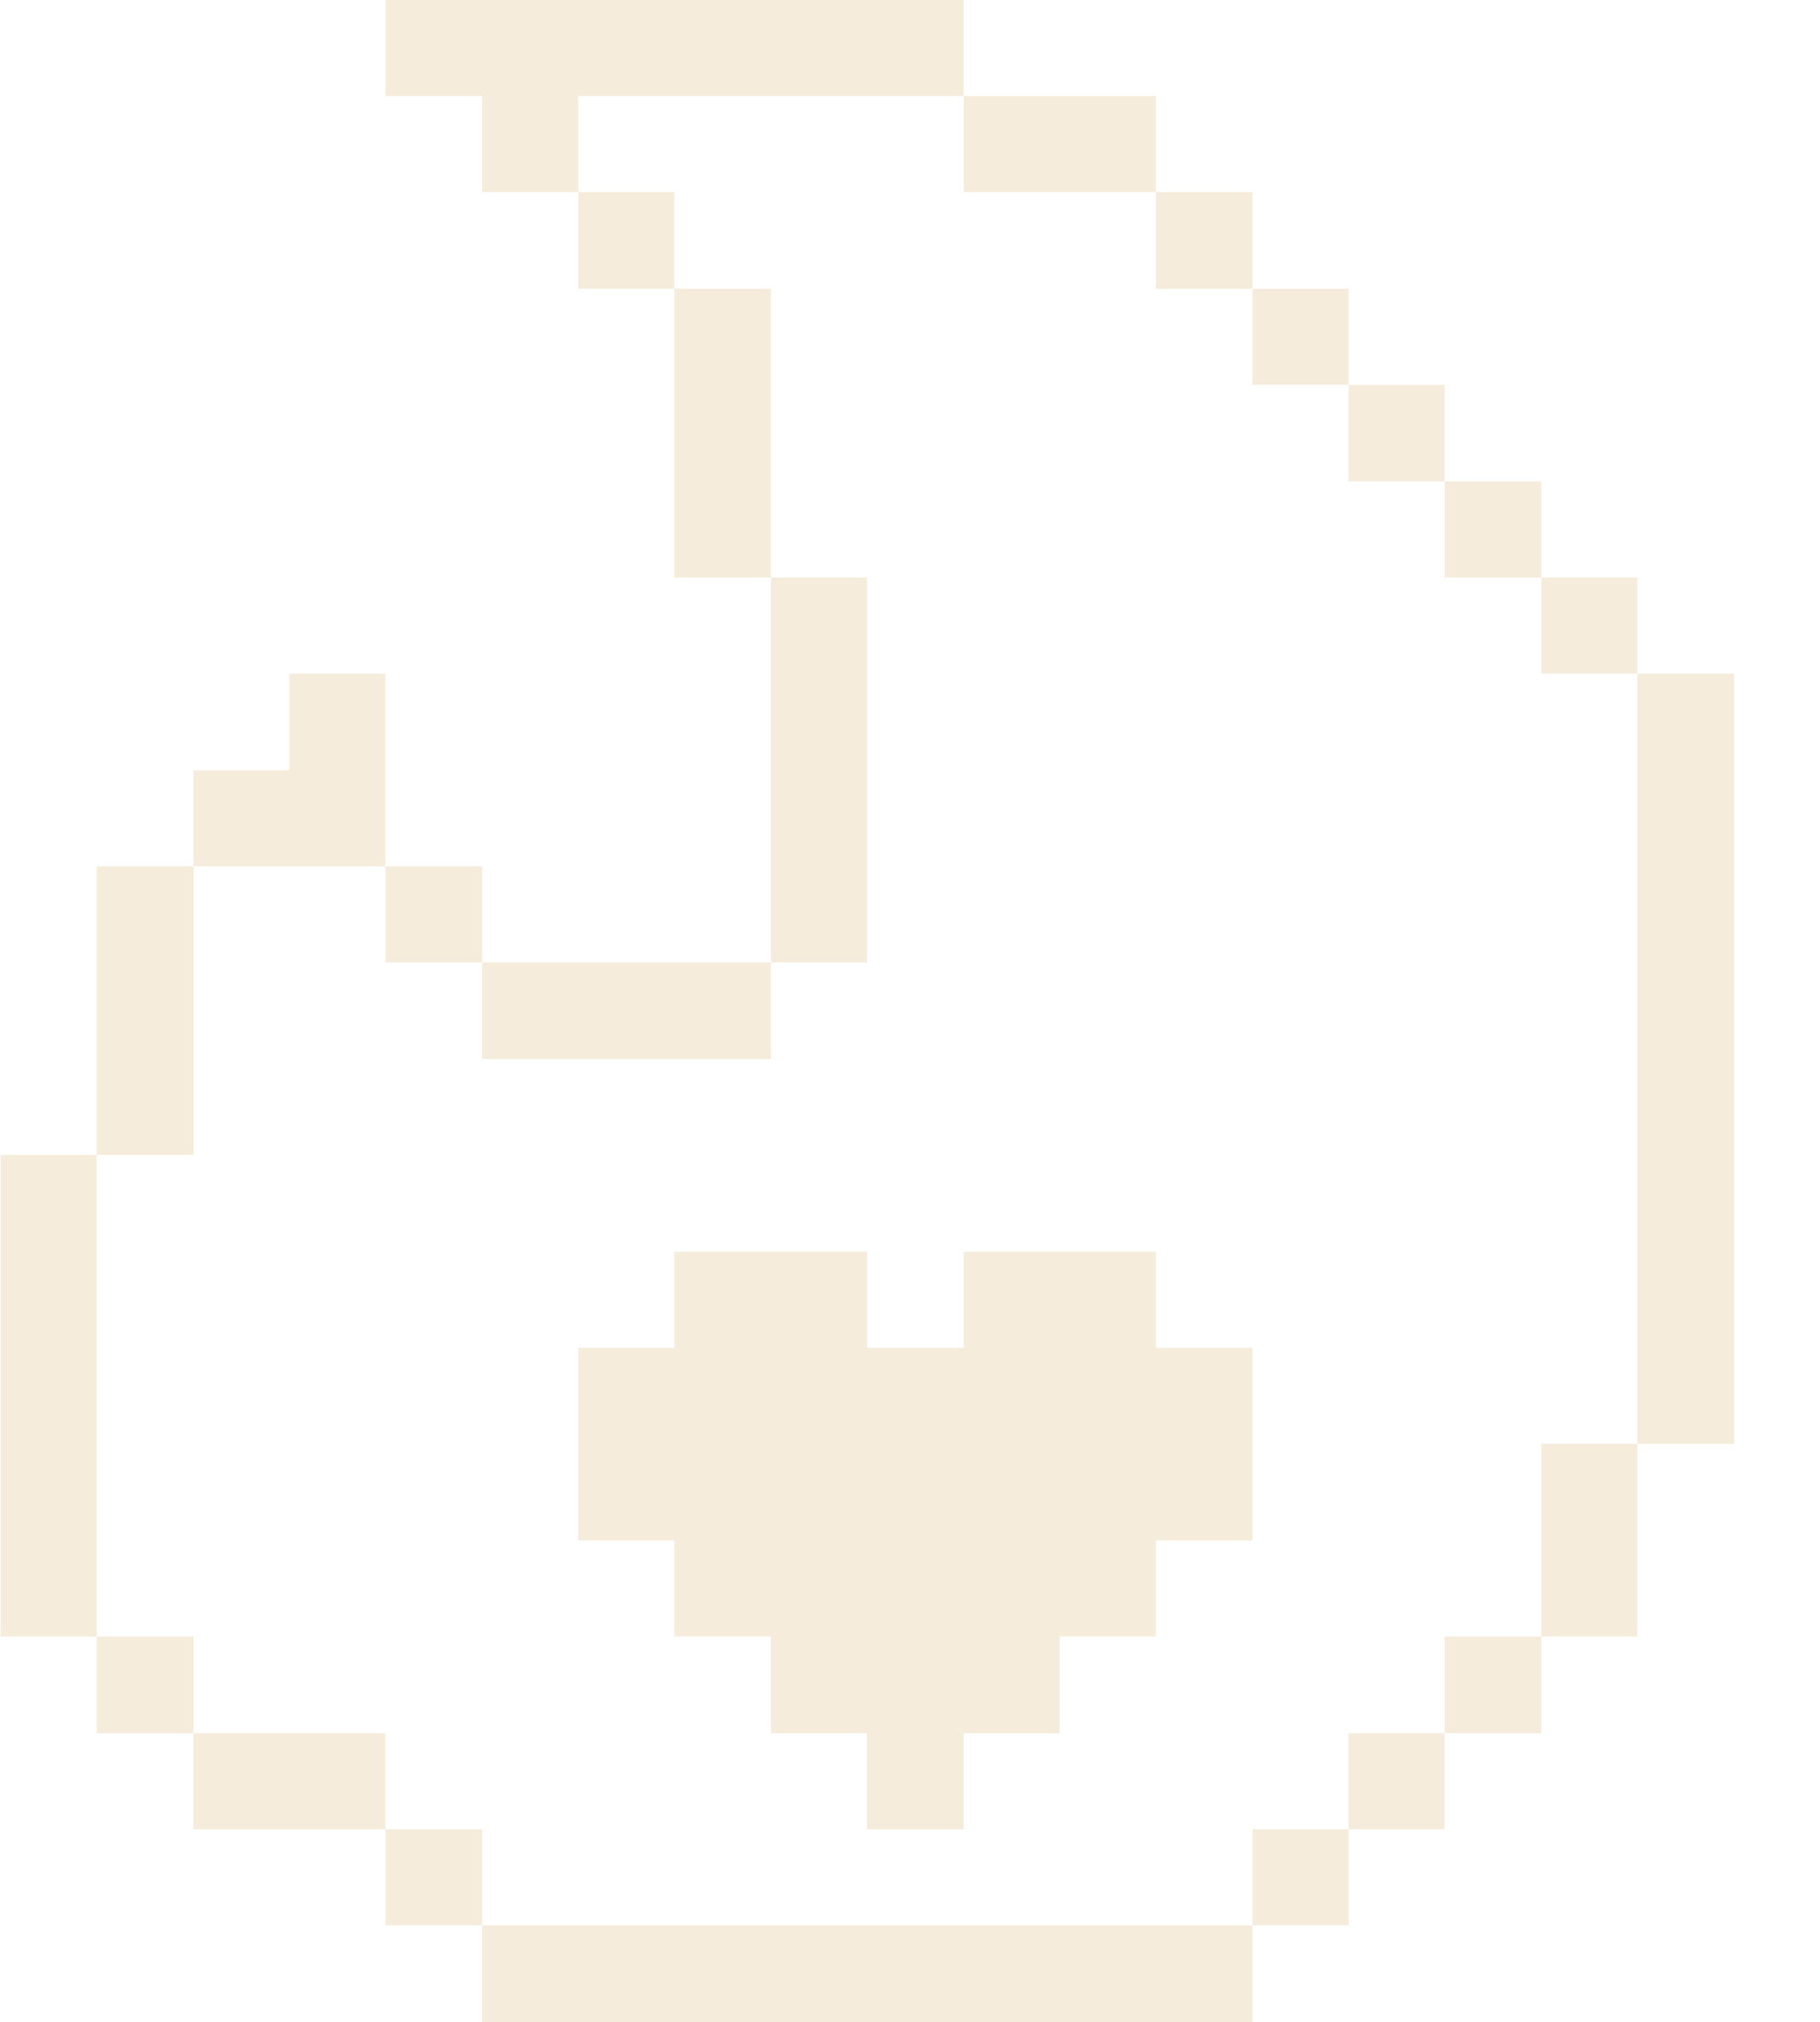
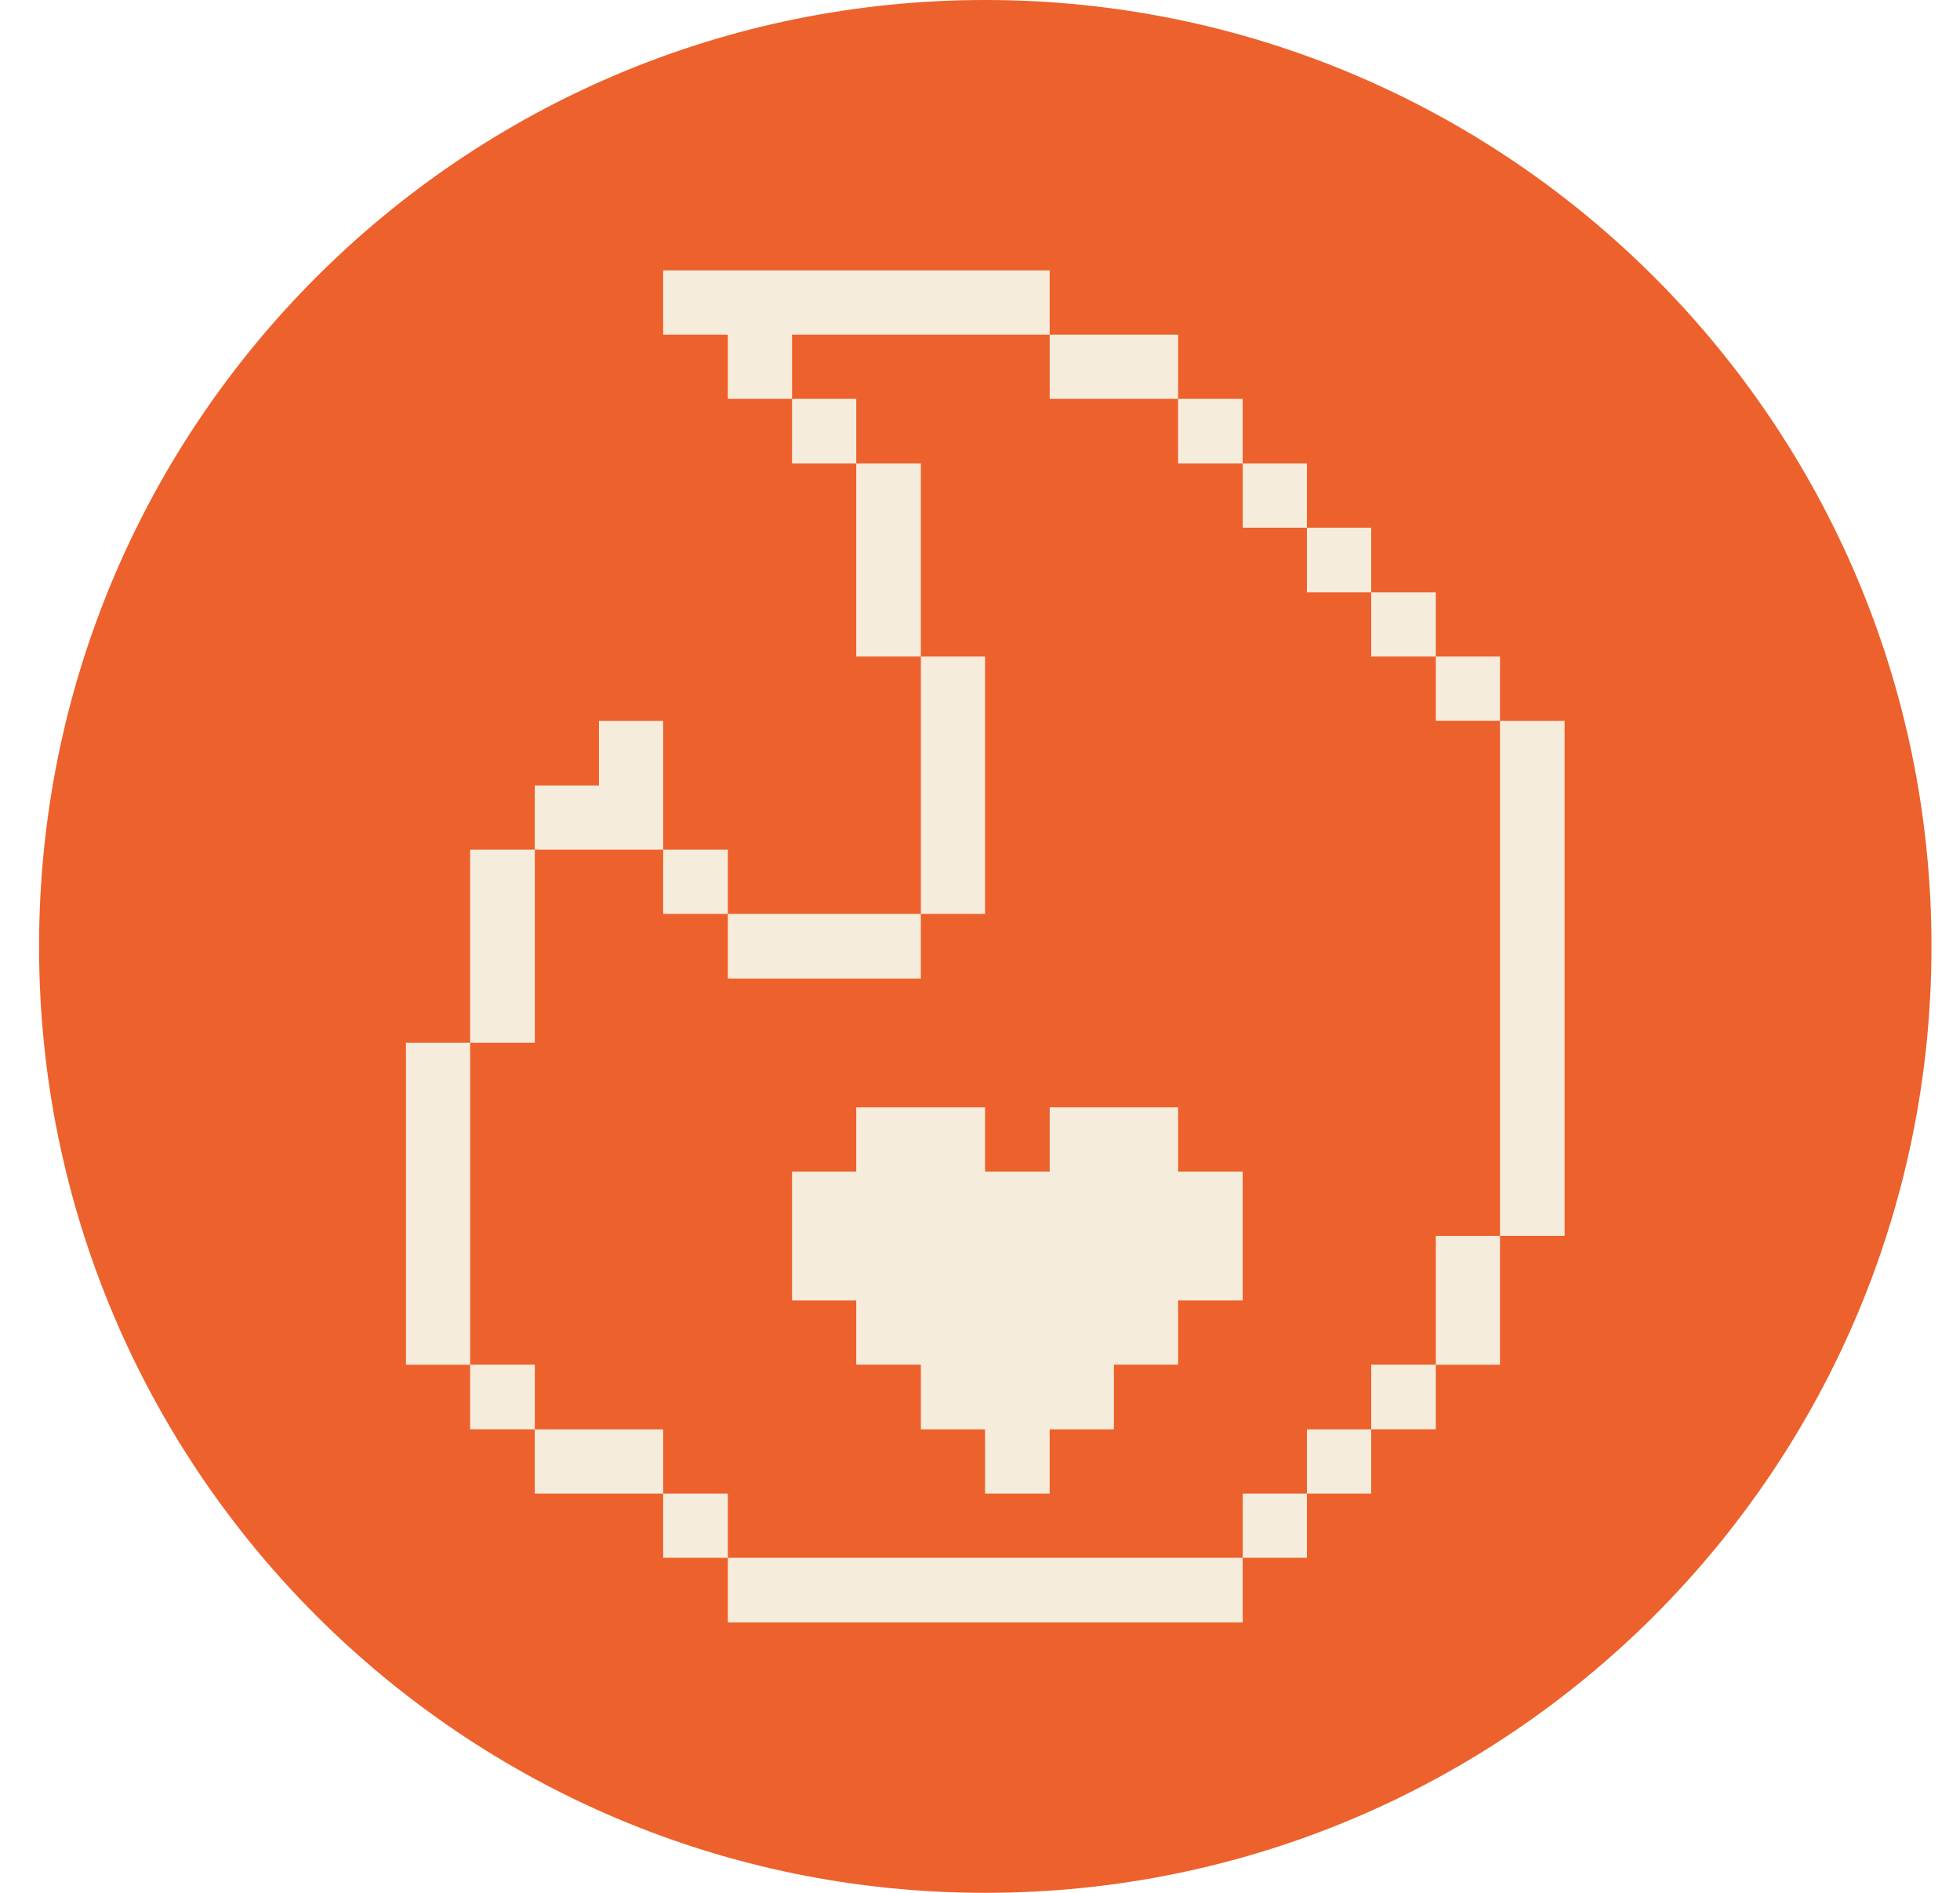
- <svg xmlns="http://www.w3.org/2000/svg" width="18" height="20" viewBox="0 0 18 20" fill="none">
-   <path d="M11.431 12.381H9.531V13.331H8.575V12.381H6.669V13.331H5.719V15.237H6.669V16.187H7.625V17.144H8.575V18.094H9.531V17.144H10.481V16.187H11.431V15.237H12.387V13.331H11.431V12.381Z" fill="#F5ECDB" />
-   <path d="M17.15 6.663H16.194V14.281H17.15V6.663Z" fill="#F5ECDB" />
-   <path d="M16.194 14.281H15.244V16.188H16.194V14.281Z" fill="#F5ECDB" />
-   <path d="M16.194 5.712H15.244V6.662H16.194V5.712Z" fill="#F5ECDB" />
-   <path d="M15.244 16.187H14.288V17.143H15.244V16.187Z" fill="#F5ECDB" />
-   <path d="M15.244 4.762H14.288V5.712H15.244V4.762Z" fill="#F5ECDB" />
-   <path d="M14.287 17.144H13.338V18.094H14.287V17.144Z" fill="#F5ECDB" />
-   <path d="M14.287 3.806H13.338V4.762H14.287V3.806Z" fill="#F5ECDB" />
-   <path d="M13.338 18.094H12.387V19.044H13.338V18.094Z" fill="#F5ECDB" />
-   <path d="M13.338 2.856H12.387V3.806H13.338V2.856Z" fill="#F5ECDB" />
-   <path d="M12.387 1.9H11.431V2.856H12.387V1.9Z" fill="#F5ECDB" />
-   <path d="M12.387 19.044H4.769V20H12.387V19.044Z" fill="#F5ECDB" />
-   <path d="M11.431 0.95H9.531V1.9H11.431V0.95Z" fill="#F5ECDB" />
-   <path d="M8.575 5.712H7.625V9.519H8.575V5.712Z" fill="#F5ECDB" />
-   <path d="M7.625 2.856H6.669V5.712H7.625V2.856Z" fill="#F5ECDB" />
-   <path d="M6.669 1.9H5.719V2.856H6.669V1.9Z" fill="#F5ECDB" />
-   <path d="M9.531 0.95V0H3.812V0.95H4.769V1.9H5.719V0.95H9.531Z" fill="#F5ECDB" />
-   <path d="M7.625 9.519H4.769V10.475H7.625V9.519Z" fill="#F5ECDB" />
-   <path d="M4.769 18.094H3.812V19.044H4.769V18.094Z" fill="#F5ECDB" />
-   <path d="M4.769 8.569H3.812V9.519H4.769V8.569Z" fill="#F5ECDB" />
-   <path d="M3.812 17.144H1.912V18.094H3.812V17.144Z" fill="#F5ECDB" />
-   <path d="M3.812 6.663H2.862V7.619H1.912V8.569H3.812V6.663Z" fill="#F5ECDB" />
-   <path d="M1.913 16.187H0.956V17.143H1.913V16.187Z" fill="#F5ECDB" />
-   <path d="M1.913 8.569H0.956V11.425H1.913V8.569Z" fill="#F5ECDB" />
-   <path d="M0.956 11.425H0.006V16.188H0.956V11.425Z" fill="#F5ECDB" />
+ <svg xmlns="http://www.w3.org/2000/svg" width="29" height="28" viewBox="0 0 29 28" fill="none">
+   <rect x="0.578" width="28" height="28" rx="14" fill="#ED612C" />
+   <path d="M17.431 16.381H15.531V17.331H14.575V16.381H12.669V17.331H11.719V19.237H12.669V20.187H13.625V21.144H14.575V22.094H15.531V21.144H16.481V20.187H17.431V19.237H18.387V17.331H17.431V16.381Z" fill="#F5ECDB" />
+   <path d="M23.15 10.663H22.194V18.281H23.15V10.663Z" fill="#F5ECDB" />
+   <path d="M22.194 18.282H21.244V20.188H22.194V18.282Z" fill="#F5ECDB" />
+   <path d="M22.194 9.712H21.244V10.662H22.194V9.712Z" fill="#F5ECDB" />
+   <path d="M21.244 20.187H20.288V21.143H21.244V20.187Z" fill="#F5ECDB" />
+   <path d="M21.244 8.762H20.288V9.712H21.244V8.762Z" fill="#F5ECDB" />
+   <path d="M20.288 21.144H19.337V22.094H20.288V21.144Z" fill="#F5ECDB" />
+   <path d="M20.288 7.806H19.337V8.762H20.288V7.806Z" fill="#F5ECDB" />
+   <path d="M19.337 22.094H18.387V23.044H19.337V22.094Z" fill="#F5ECDB" />
+   <path d="M19.337 6.856H18.387V7.806H19.337V6.856Z" fill="#F5ECDB" />
+   <path d="M18.387 5.9H17.431V6.856H18.387V5.9Z" fill="#F5ECDB" />
+   <path d="M18.387 23.044H10.769V24H18.387V23.044Z" fill="#F5ECDB" />
+   <path d="M17.431 4.95H15.531V5.9H17.431V4.95Z" fill="#F5ECDB" />
+   <path d="M14.575 9.712H13.625V13.519H14.575V9.712Z" fill="#F5ECDB" />
+   <path d="M13.625 6.856H12.669V9.712H13.625V6.856Z" fill="#F5ECDB" />
+   <path d="M12.669 5.9H11.719V6.856H12.669V5.9Z" fill="#F5ECDB" />
+   <path d="M15.531 4.95V4H9.812V4.95H10.769V5.9H11.719V4.95H15.531Z" fill="#F5ECDB" />
+   <path d="M13.625 13.519H10.769V14.475H13.625V13.519Z" fill="#F5ECDB" />
+   <path d="M10.769 22.094H9.812V23.044H10.769V22.094Z" fill="#F5ECDB" />
+   <path d="M10.769 12.569H9.812V13.519H10.769V12.569Z" fill="#F5ECDB" />
+   <path d="M9.812 21.144H7.912V22.094H9.812V21.144Z" fill="#F5ECDB" />
+   <path d="M9.812 10.663H8.862V11.619H7.912V12.569H9.812V10.663Z" fill="#F5ECDB" />
+   <path d="M7.913 20.187H6.956V21.143H7.913V20.187Z" fill="#F5ECDB" />
+   <path d="M7.913 12.569H6.956V15.425H7.913V12.569Z" fill="#F5ECDB" />
+   <path d="M6.956 15.425H6.006V20.188H6.956V15.425Z" fill="#F5ECDB" />
</svg>
